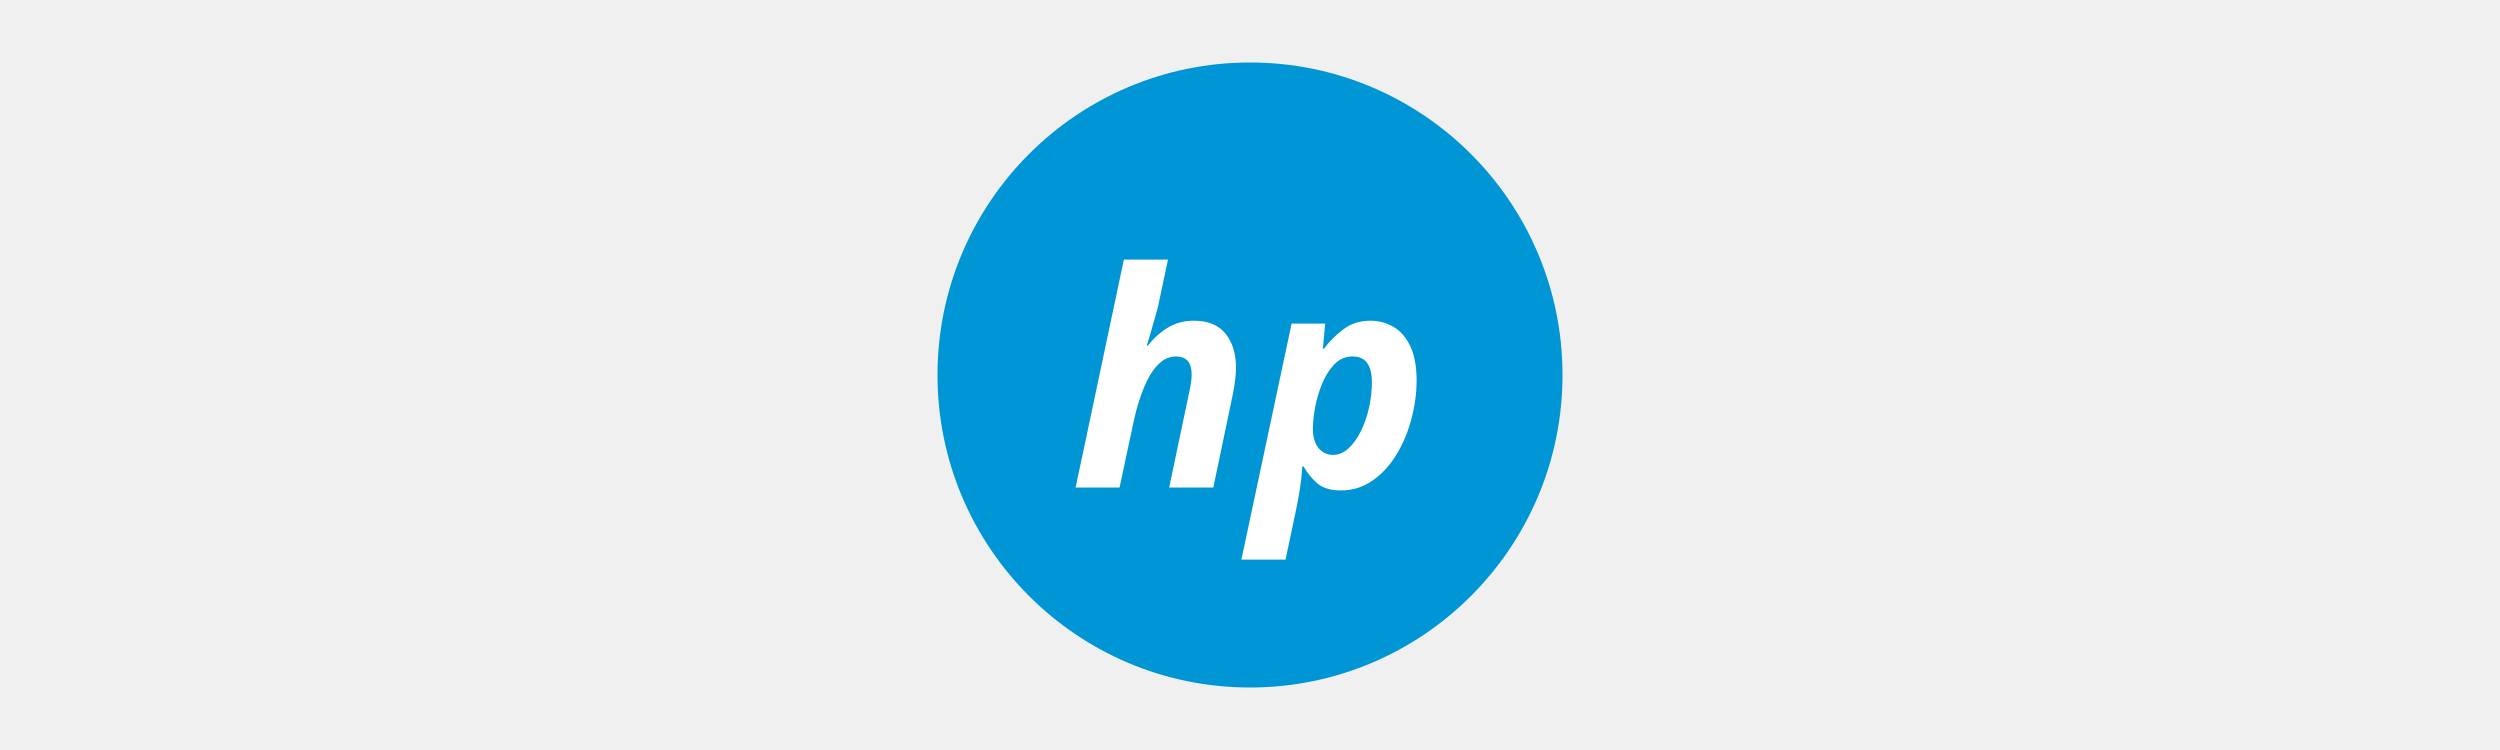
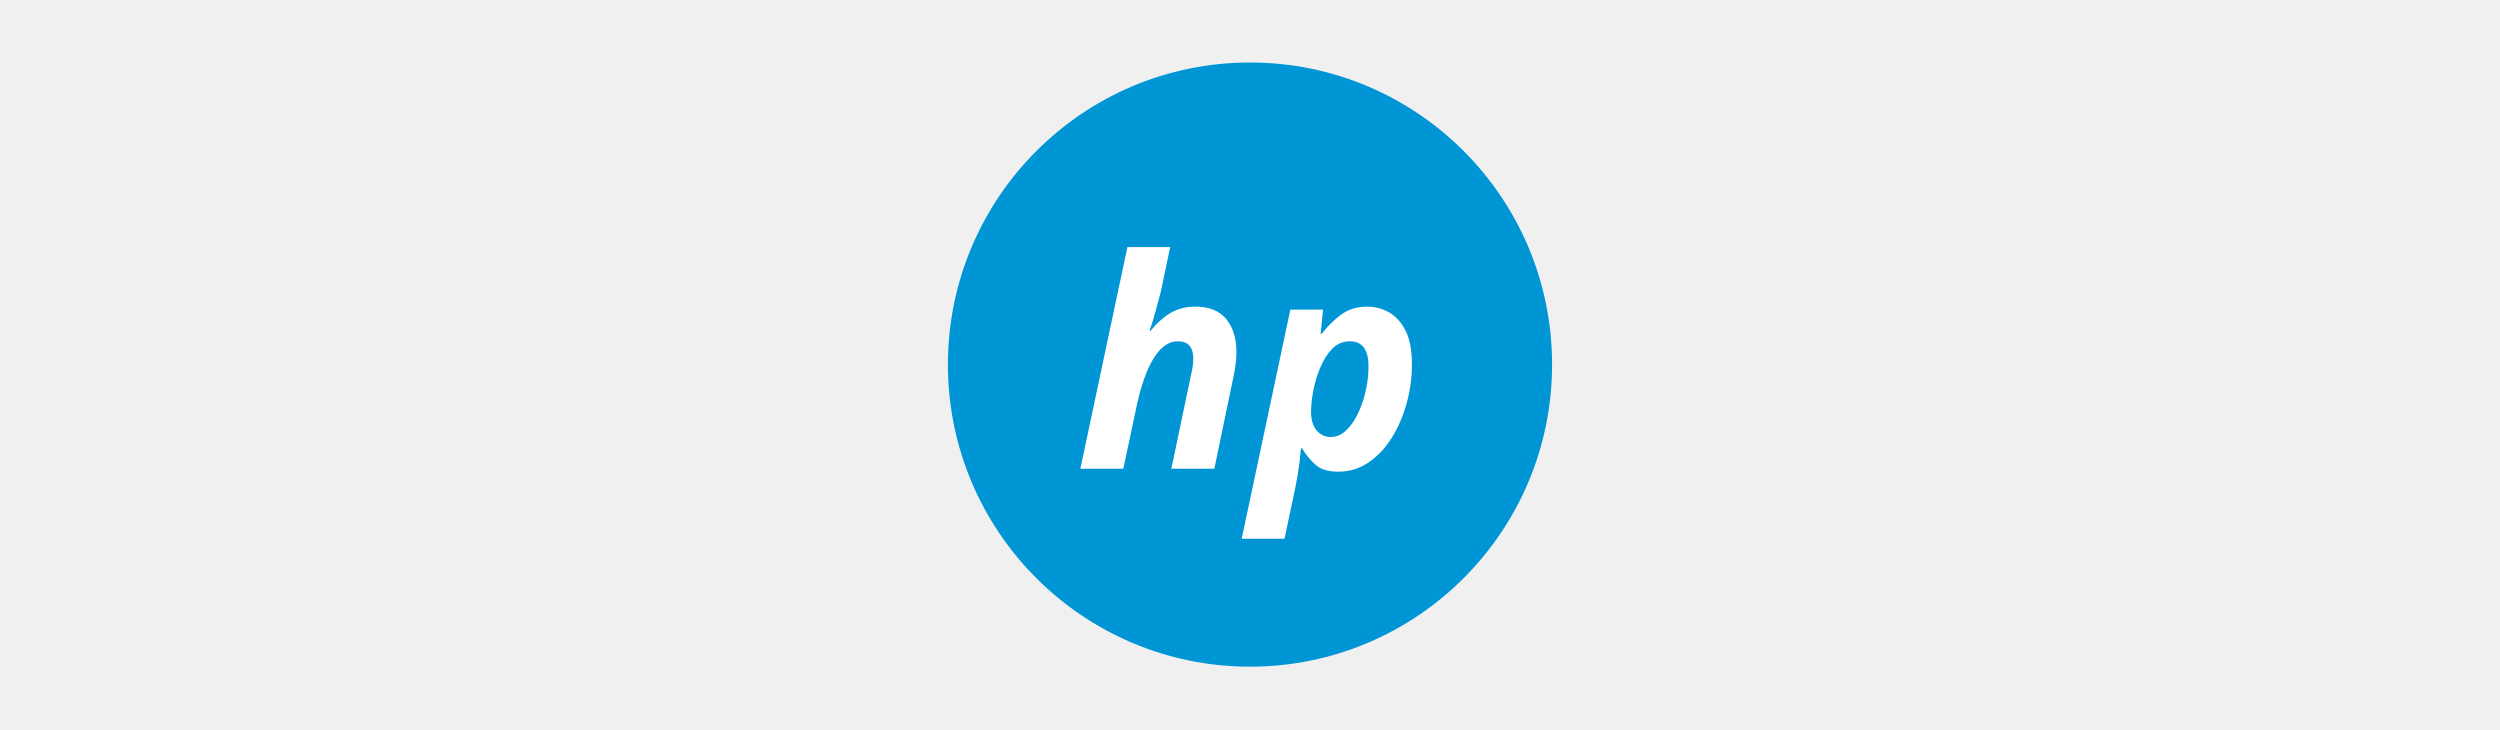
- <svg xmlns="http://www.w3.org/2000/svg" viewBox="0 0 200 60" width="200" height="60">
-   <circle cx="100" cy="30" r="25" fill="#0096D6" />
-   <text x="100" y="39" font-family="'Arial Black', sans-serif" font-style="italic" font-weight="900" font-size="24" fill="#FFFFFF" text-anchor="middle">hp</text>
+ <svg xmlns="http://www.w3.org/2000/svg" viewBox="0 0 240 70" width="240" height="70">
+   <circle cx="120" cy="35" r="29" fill="#0096D6" />
+   <text x="120" y="45" font-family="'Arial Black', sans-serif" font-style="italic" font-weight="900" font-size="28" fill="#FFFFFF" text-anchor="middle">hp</text>
</svg>
